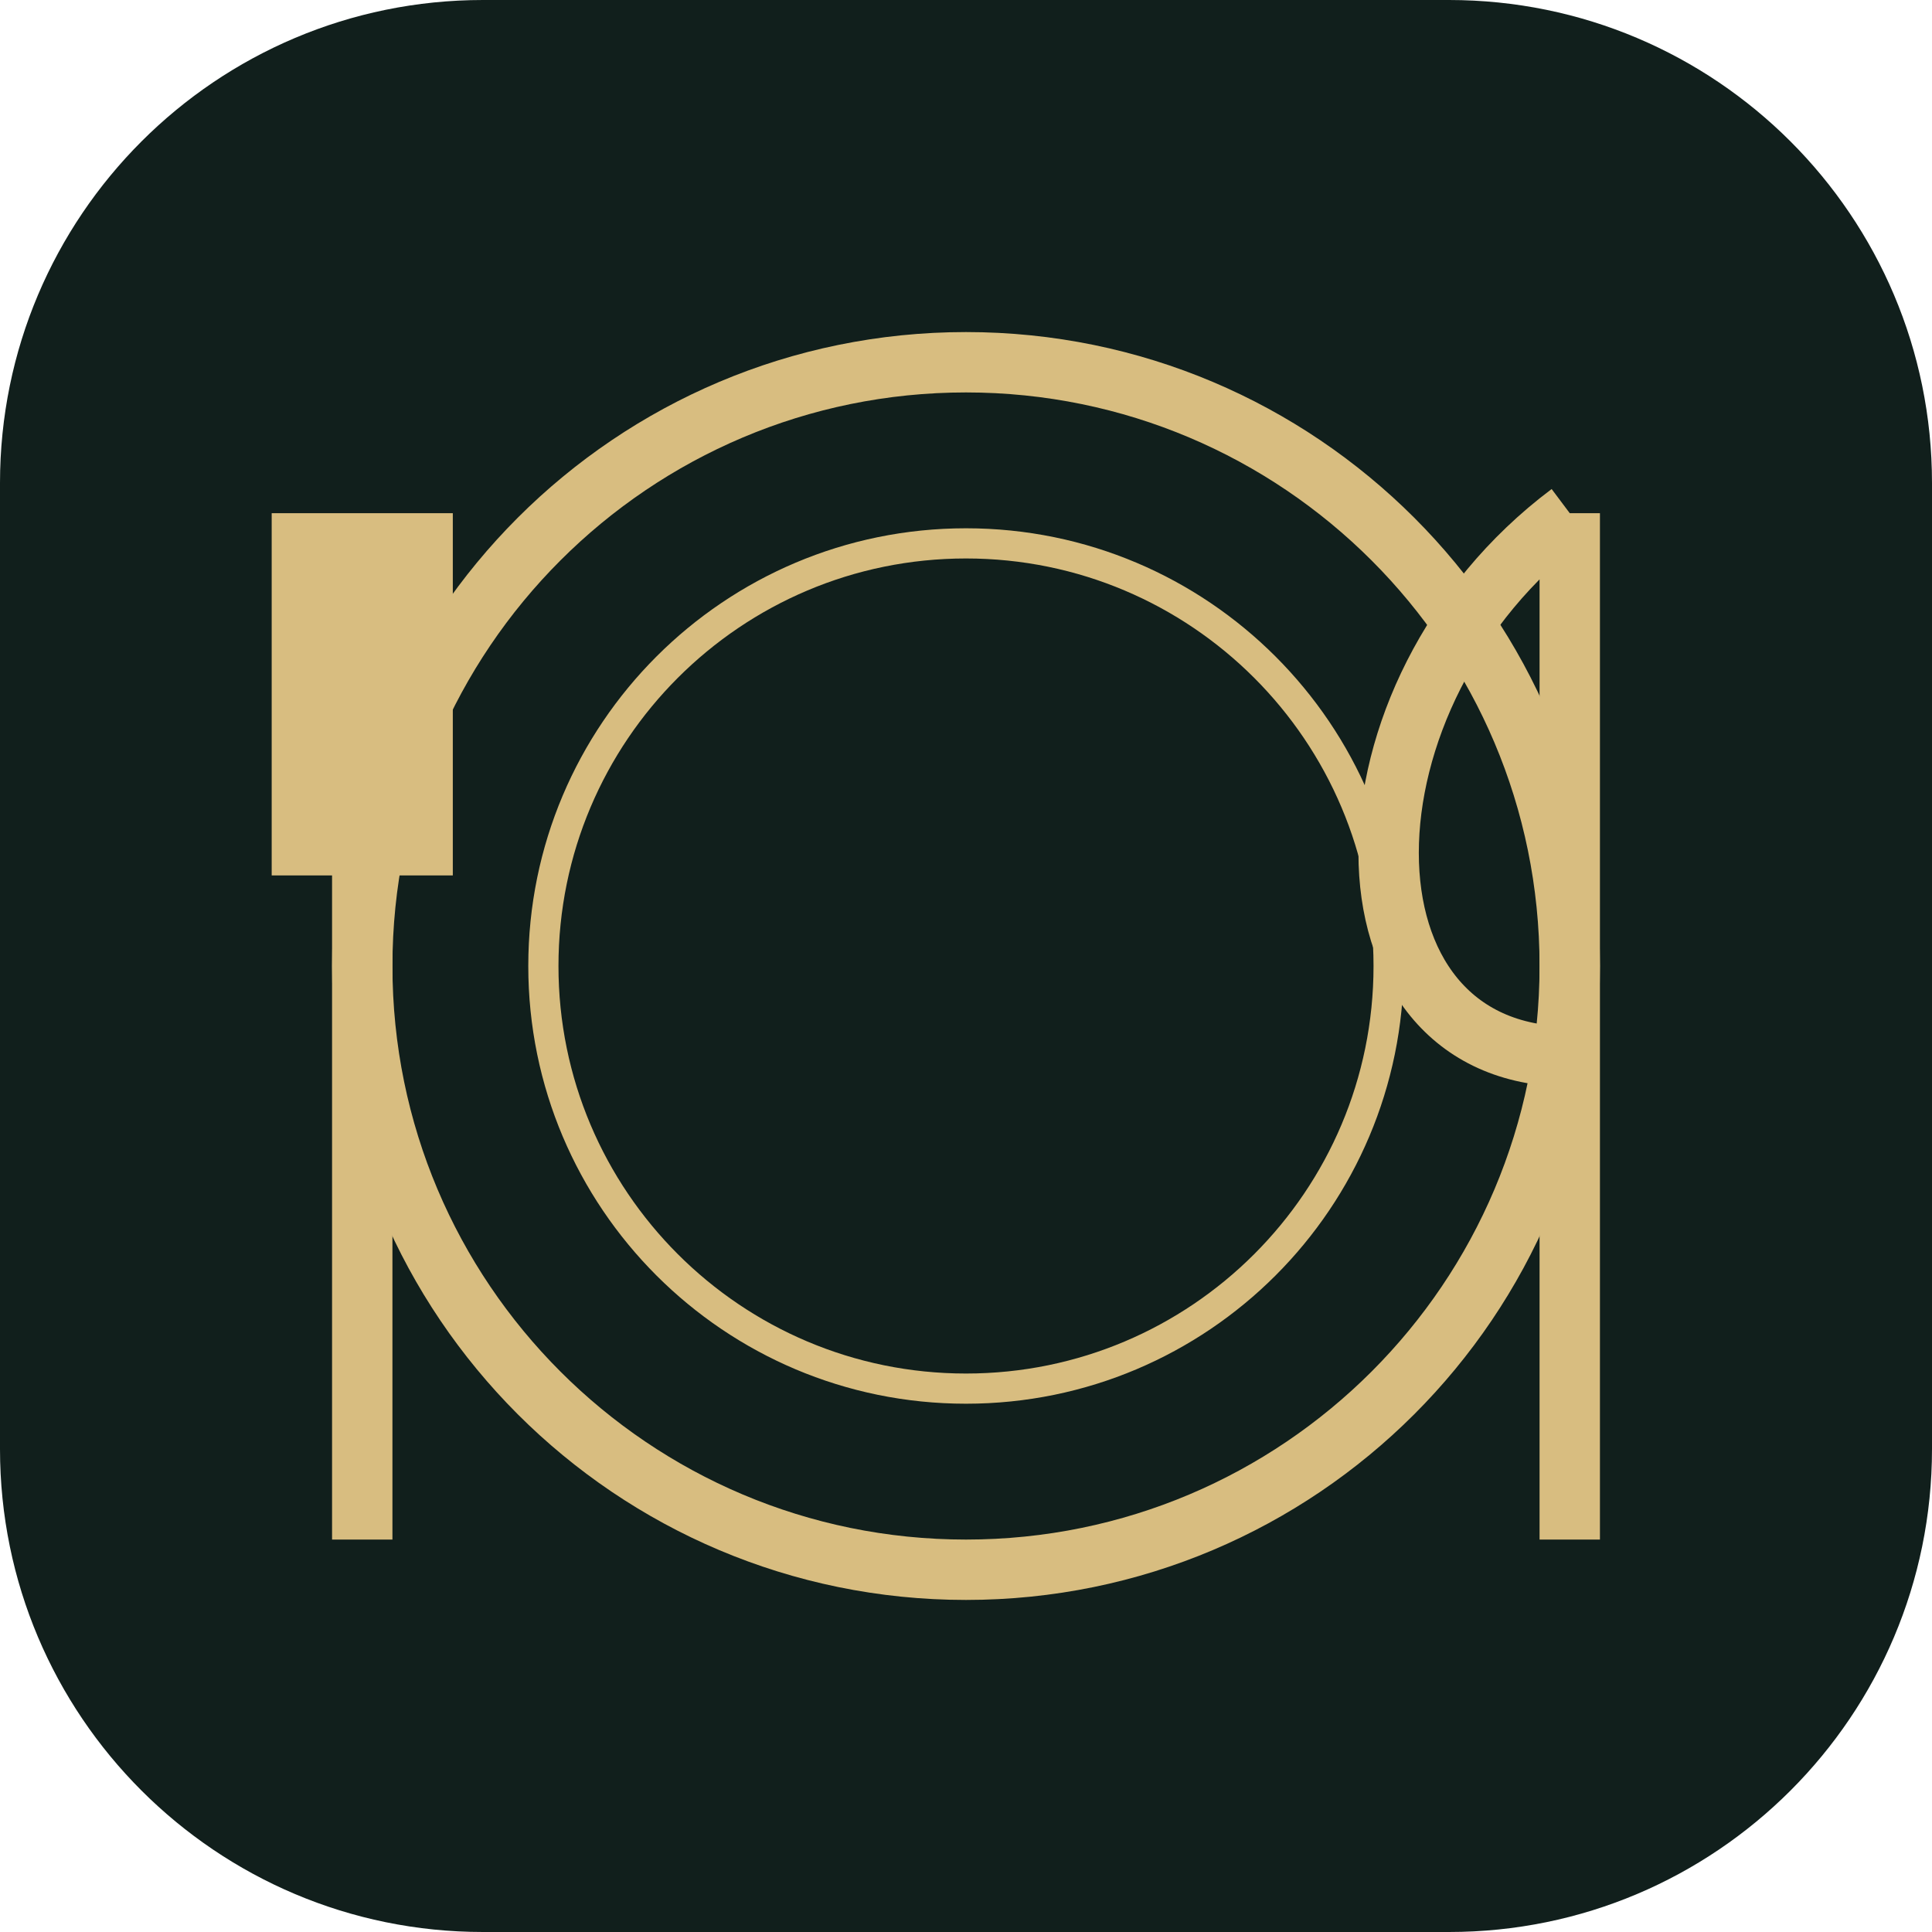
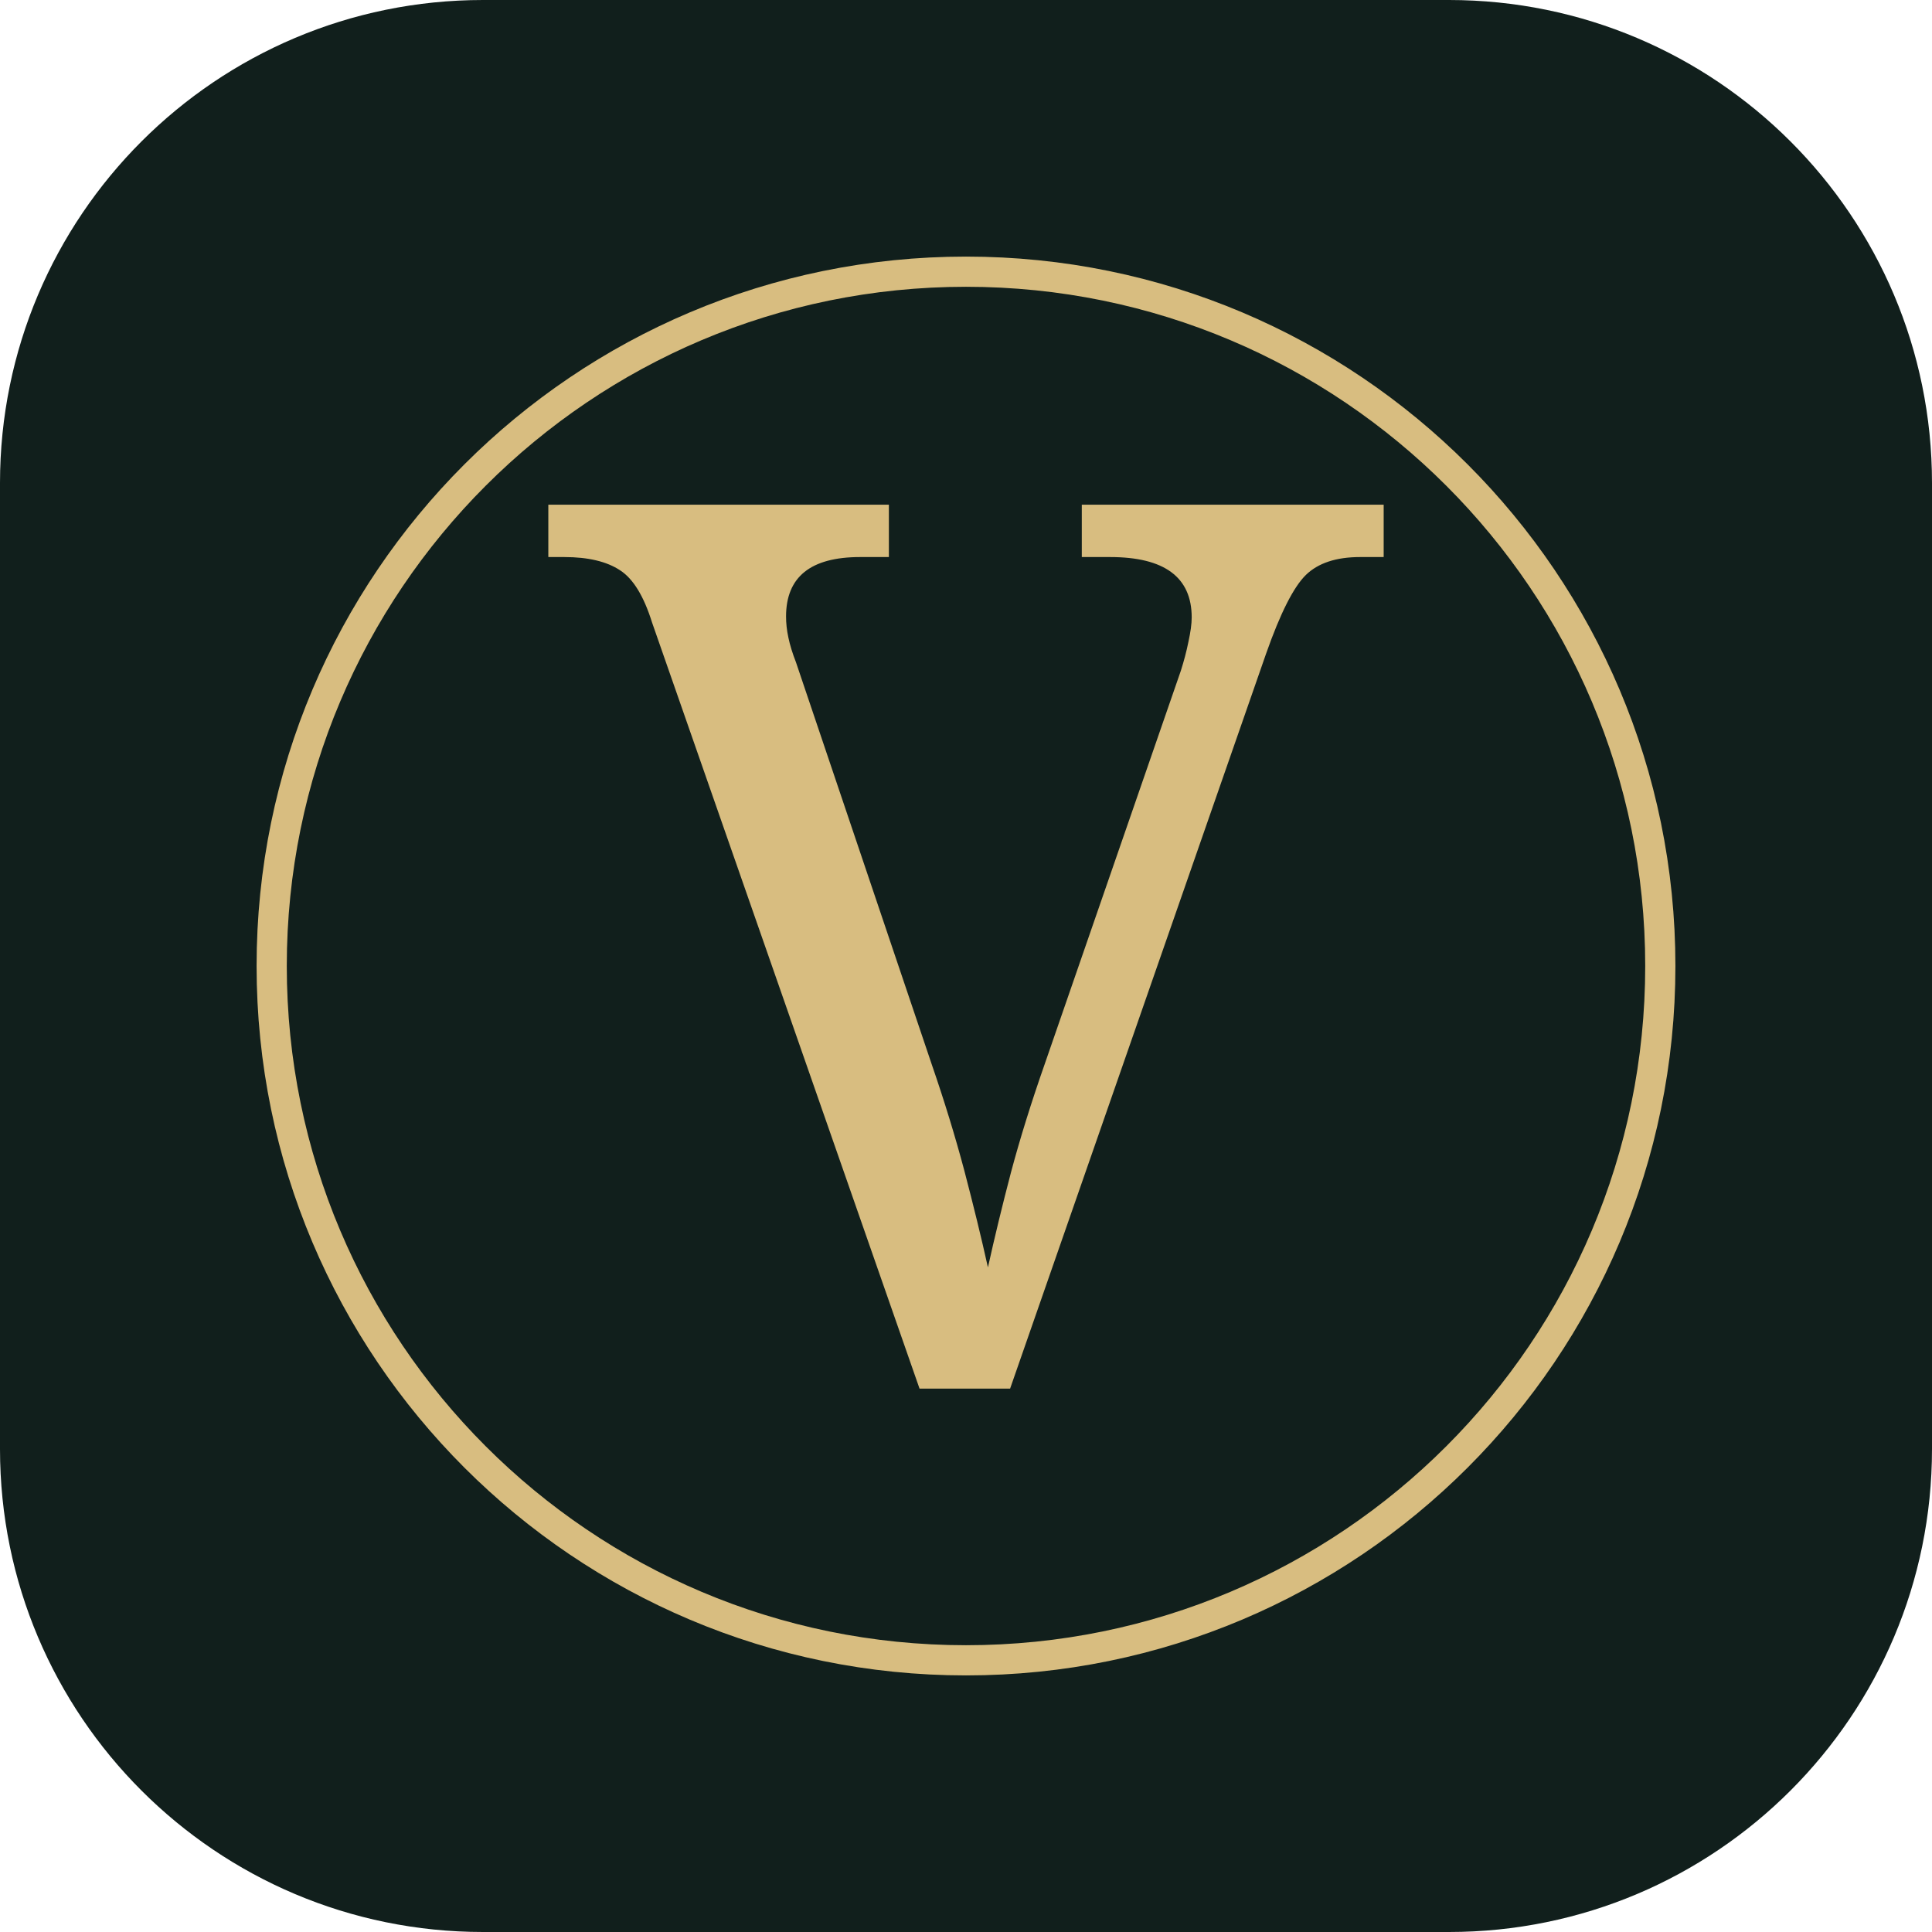
<svg xmlns="http://www.w3.org/2000/svg" viewBox="0 0 64 64">
  <rect width="64" height="64" rx="16" fill="#111f1c" />
-   <circle cx="32" cy="32" r="20" fill="none" stroke="#d8bd80" stroke-width="2" />
-   <circle cx="32" cy="32" r="14" fill="none" stroke="#d8bd80" />
-   <path d="M10 17v12m4-12v12m-2-12v34m40-34v34m0-34c-8 6-8 18 0 18" fill="none" stroke="#d8bd80" stroke-width="2" />
+   <circle cx="32" cy="32" r="23" fill="none" stroke="#d8bd80" />
+   <text x="32" y="46" fill="#d8bd80" font-family="Georgia,serif" font-size="41" text-anchor="middle">V</text>
</svg>
